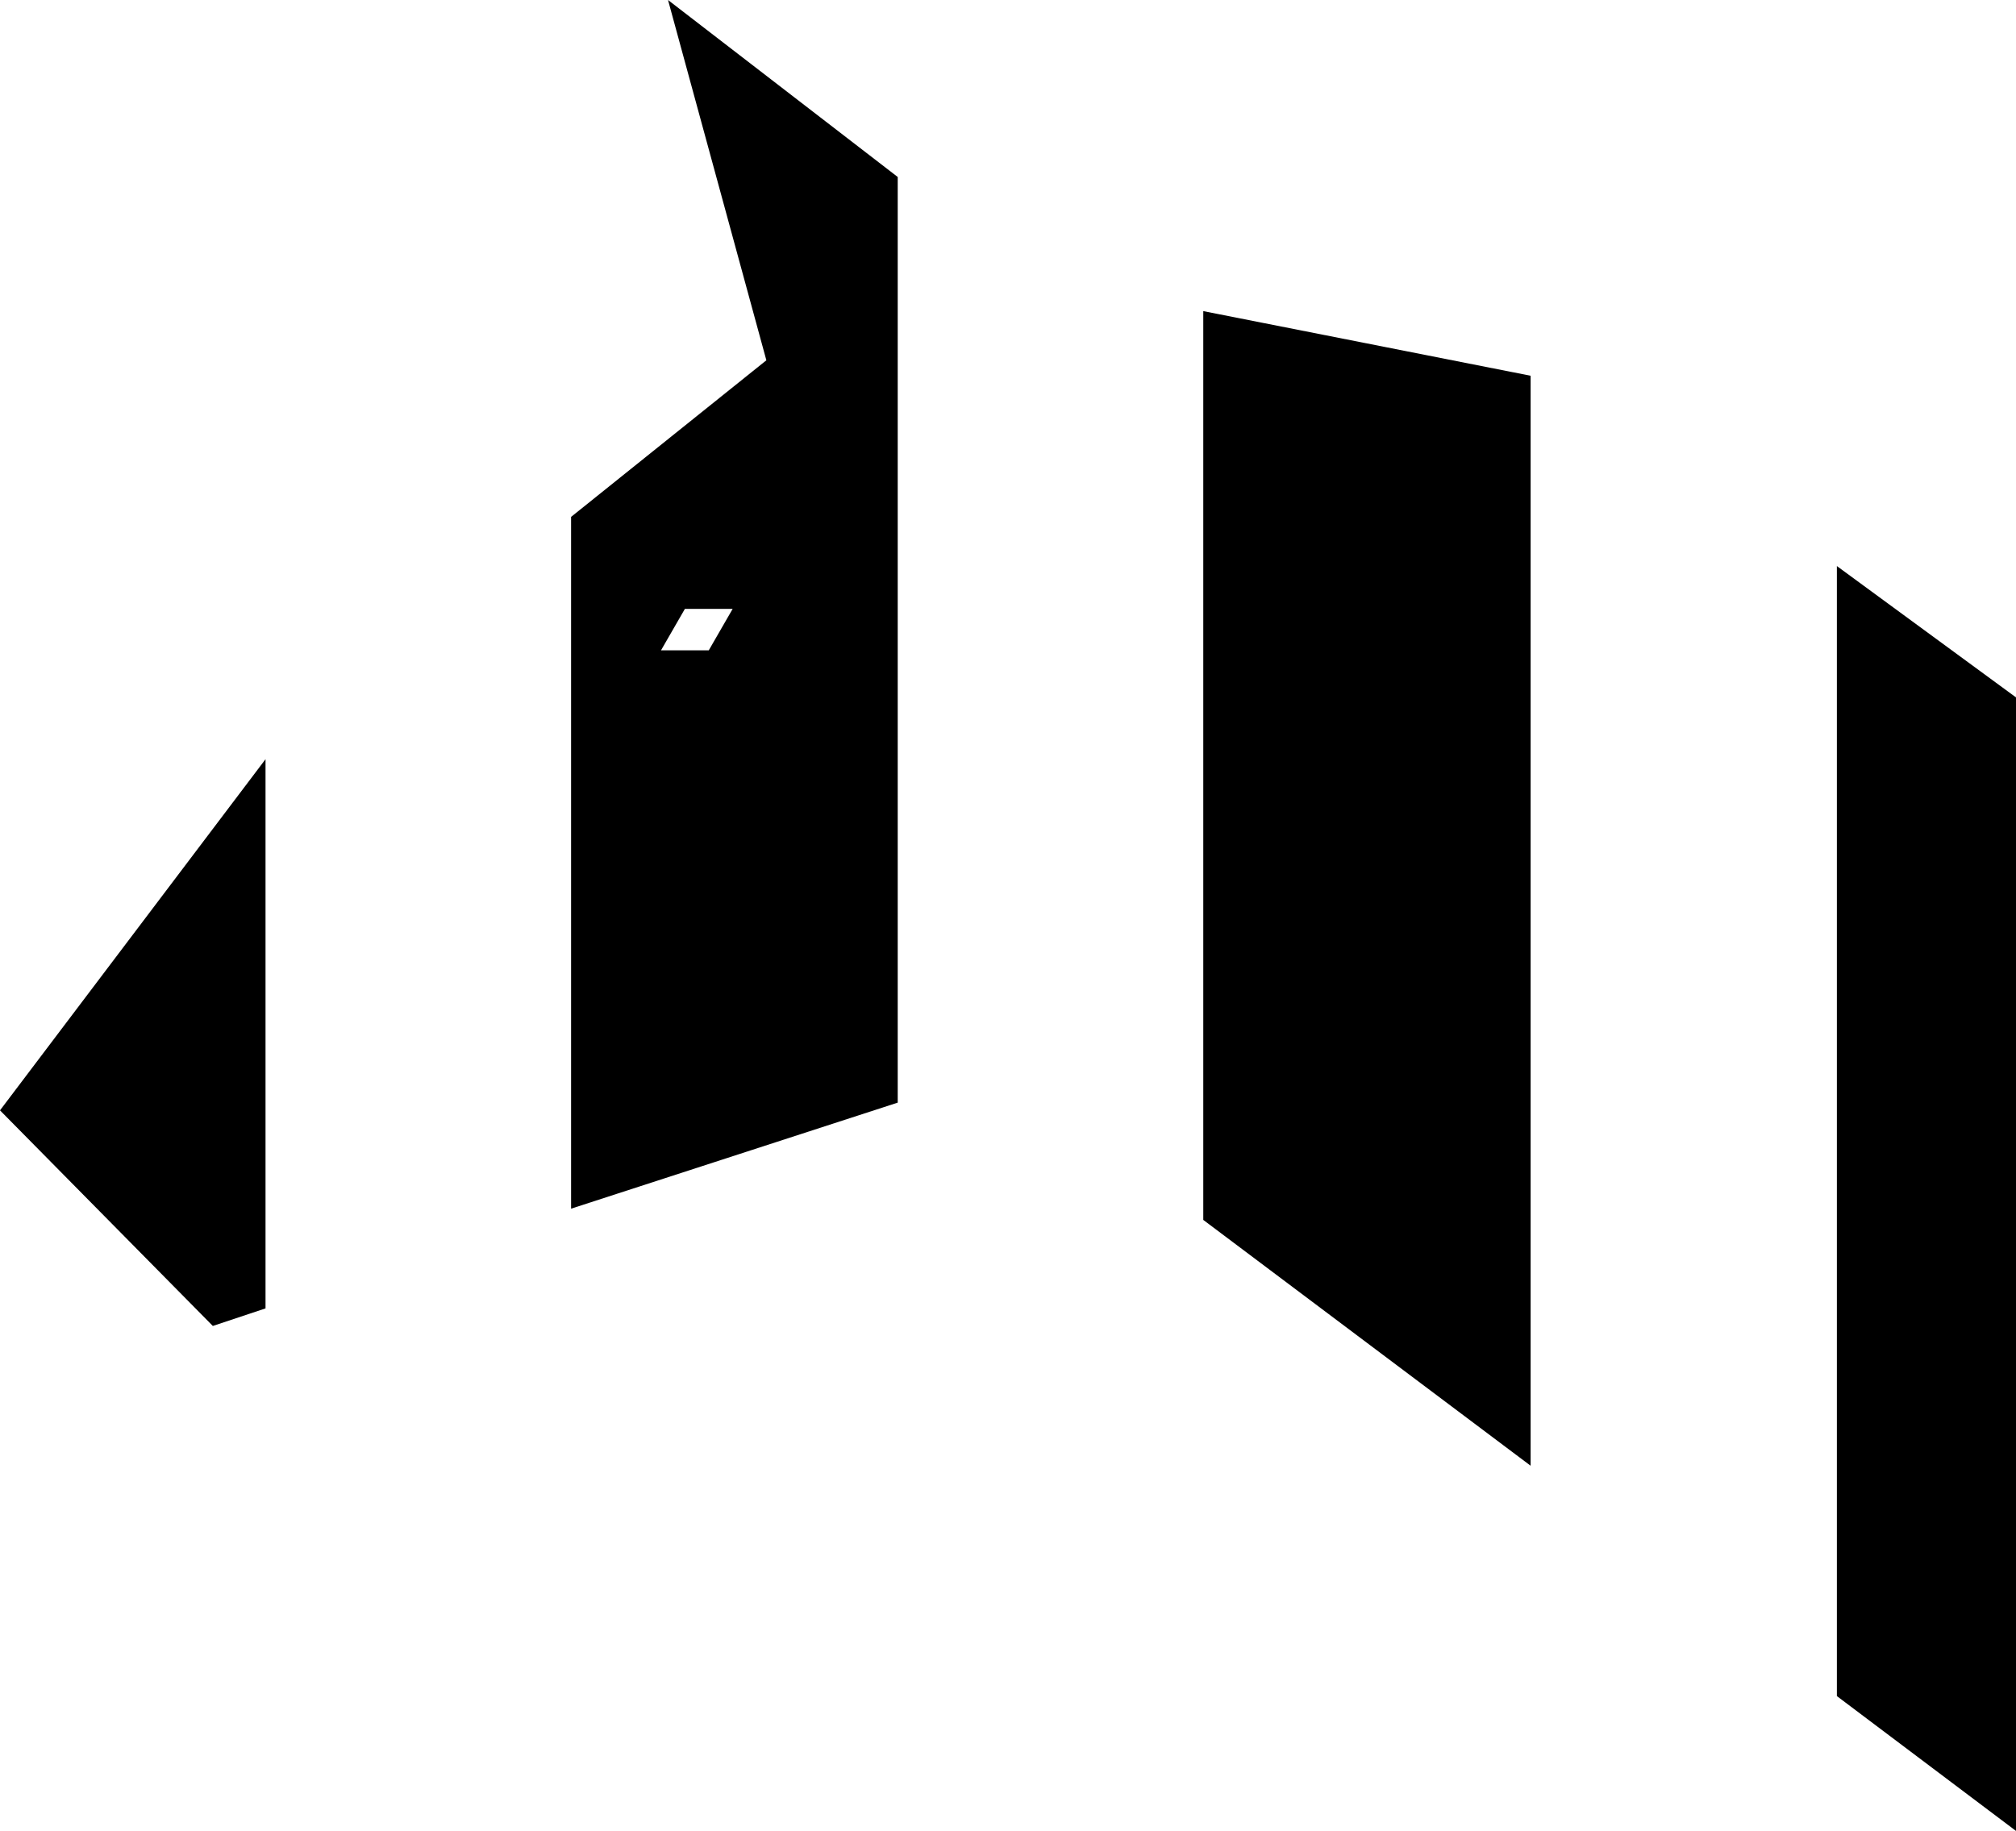
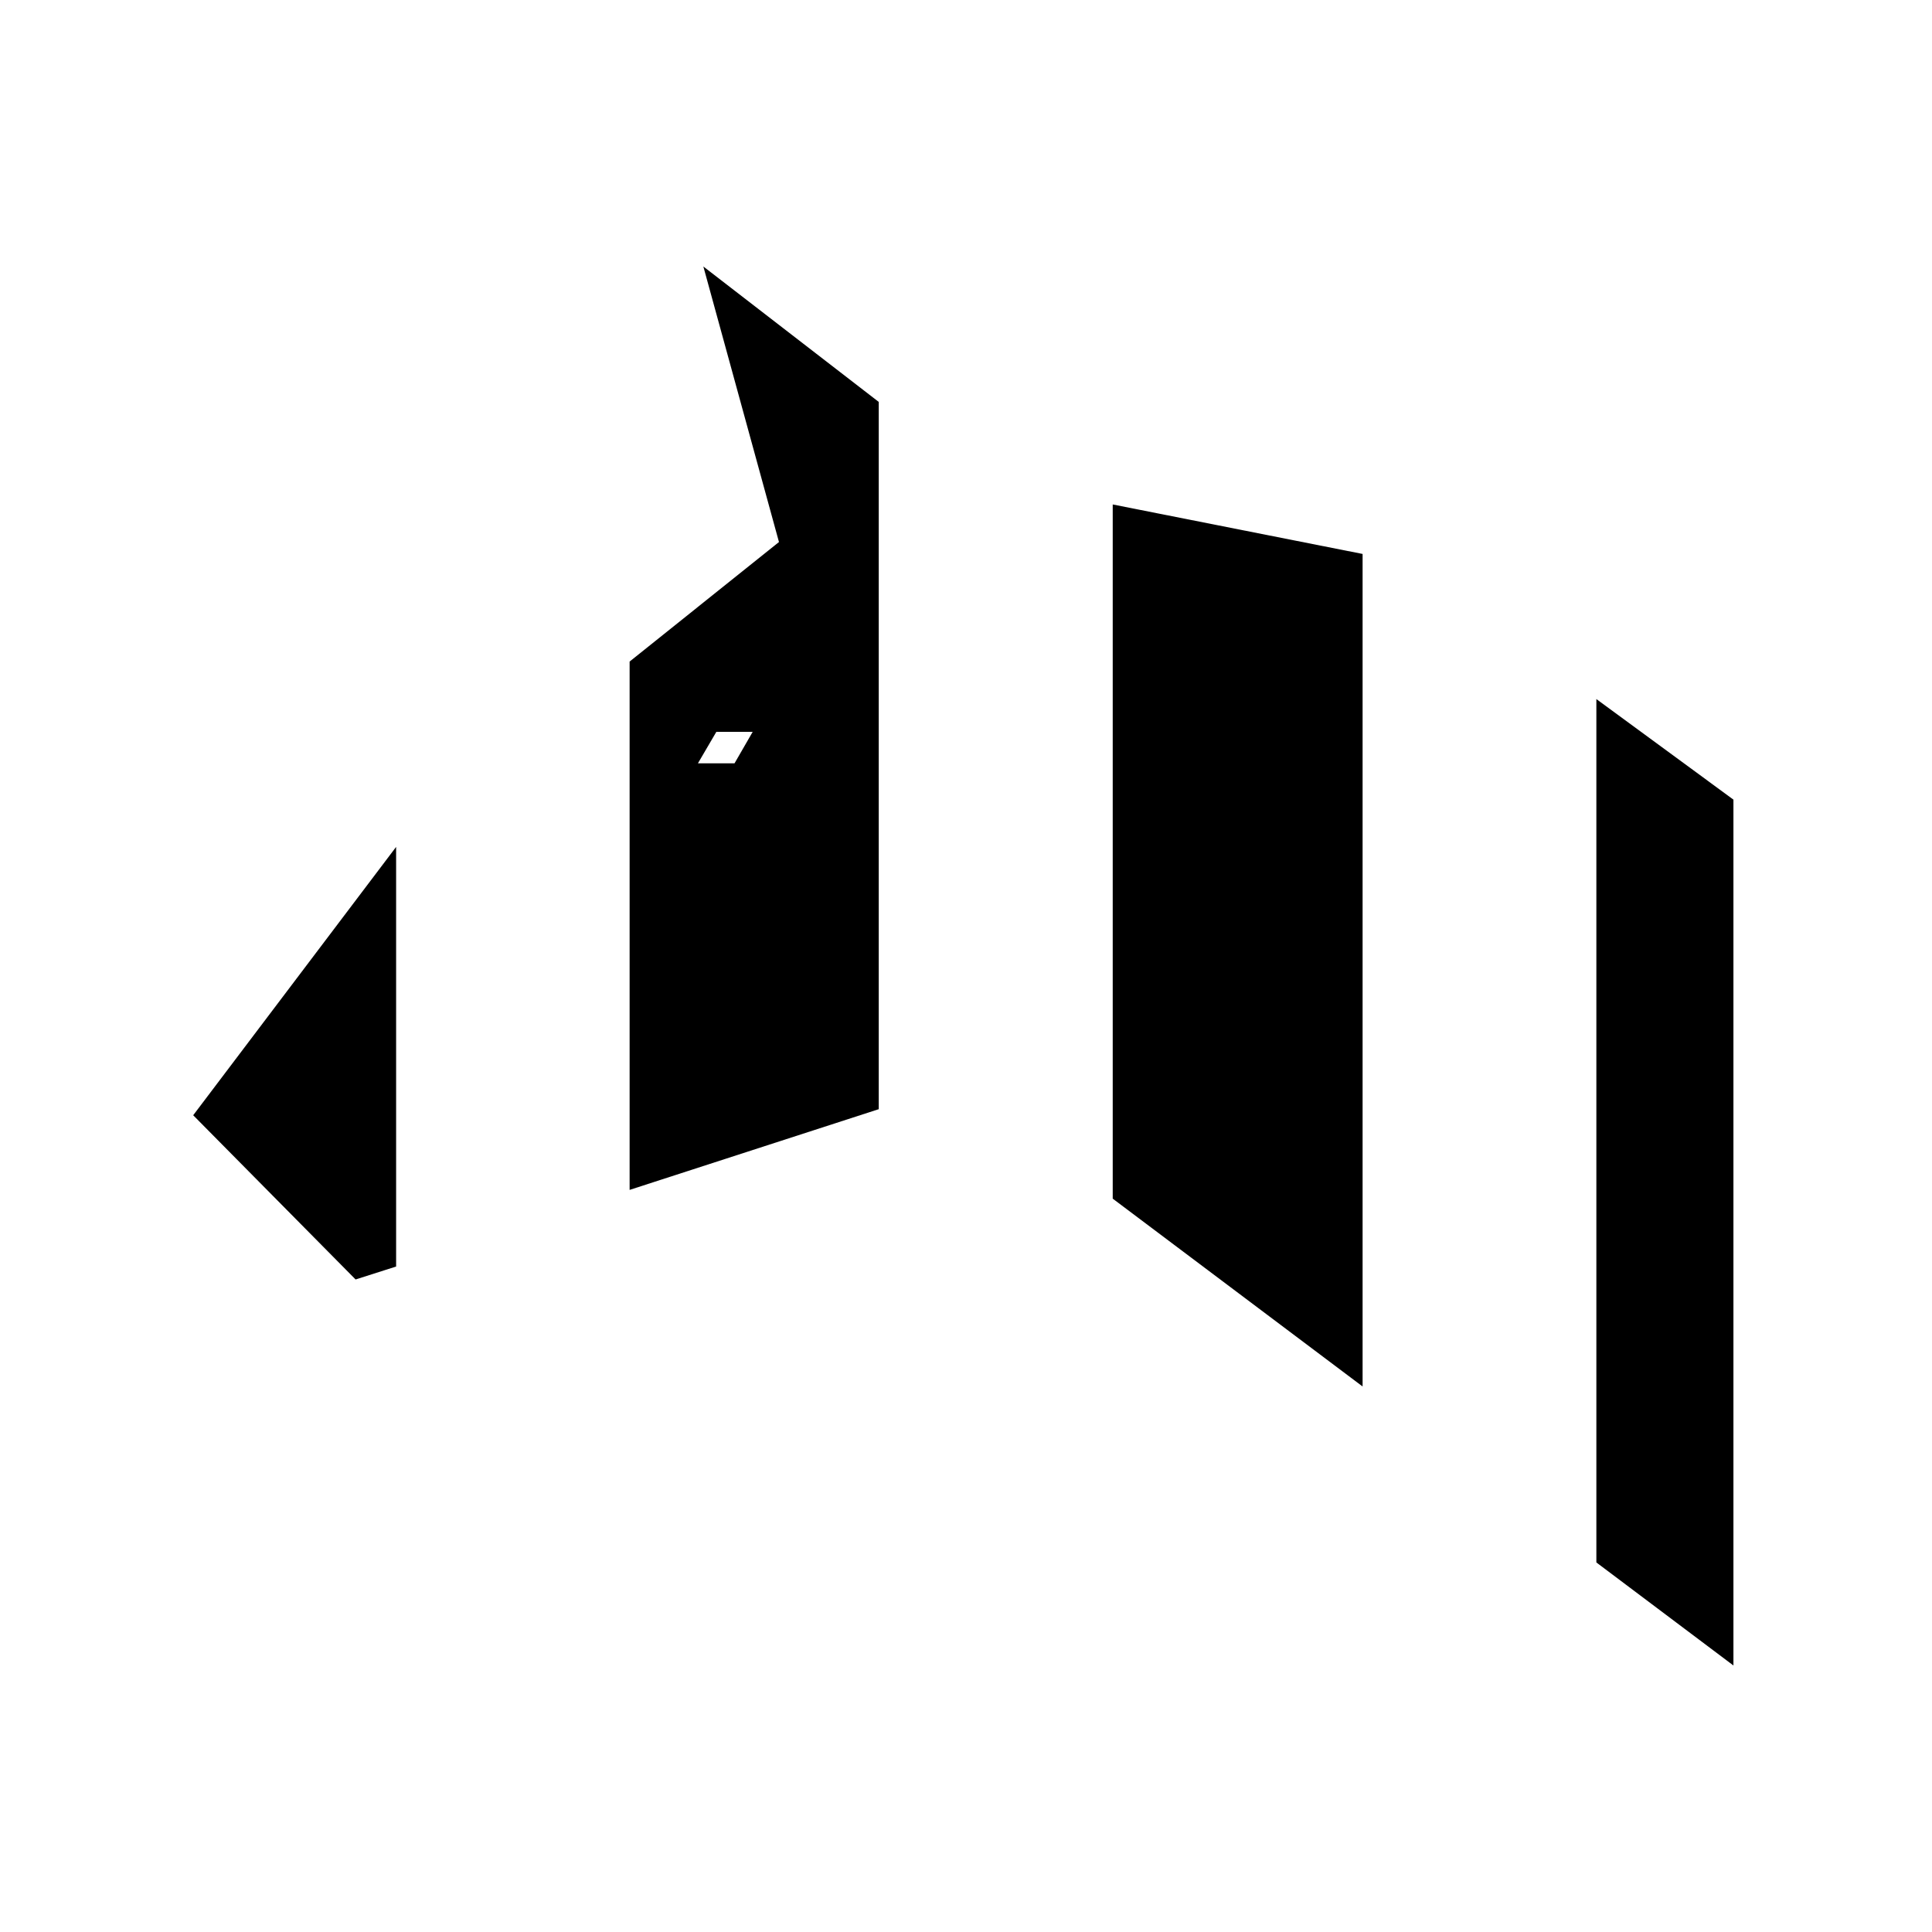
- <svg xmlns="http://www.w3.org/2000/svg" version="1.1" id="Layer_1" x="0px" y="0px" viewBox="0 0 287 260.7" style="enable-background:new 0 0 287 260.7;" xml:space="preserve">
-   <path d="M82.1,73.9v97.2l45-14.7V25.5L96.4,1.7L110,51.6L82.1,73.9z M101.3,93.3h-8.4l4.3-7.3h8.4L101.3,93.3z" />
-   <path d="M81.3,172.1V73.6l27.8-22.3L95.1,0l32.7,25.2V157L81.3,172.1z M82.8,74.2v95.8l43.6-14.3v-130L97.6,3.6l13.2,48.2L82.8,74.2  z M101.6,94h-10l5-8.7h10L101.6,94z M94.1,92.6h6.8l3.4-5.9h-6.8L94.1,92.6z" />
-   <polygon points="217.2,54.1 172.1,45.2 172.1,173.3 217.2,207.3 " />
-   <path d="M217.9,208.7l-46.6-35V44.3l46.6,9.2V208.7z M172.8,173l43.7,32.8V54.7L172.8,46V173z" />
-   <polygon points="262.2,82 262.2,241.1 286.3,259.2 286.3,99.7 " />
-   <path d="M287,260.7l-25.5-19.2V80.6L287,99.3V260.7z M262.9,240.7l22.7,17.1V100.1l-22.7-16.7V240.7z" />
-   <polygon points="37.1,110.2 0.9,158.1 30.4,187.9 37.1,185.8 " />
-   <path d="M30.3,188.8L0,158.1l37.8-50v78.2L30.3,188.8z M1.9,158l28.8,29.1l5.7-1.9v-72.9L1.9,158z" />
+ <svg xmlns="http://www.w3.org/2000/svg" id="Layer_1" data-name="Layer 1" viewBox="0 0 360 360">
+   <path d="M118.08,123.56v97.17l45-14.69V75.12L132.36,51.4,146,101.22ZM137.3,143h-8.42l4.28-7.29h8.42Z" />
+   <path d="M117.32,221.72V123.27L145.15,101,131.06,49.66l32.68,25.23V206.68Zm1.43-97.82v95.85l43.56-14.27v-130l-28.69-22.2,13.2,48.23Zm18.89,19.76h-10l5-8.72h10Zm-7.59-1.43h6.82l3.38-5.86h-6.77Z" />
+   <polygon points="253.18 103.77 208.05 94.84 208.05 223 253.18 256.93 253.18 103.77" />
+   <path d="M253.9,258.35l-46.56-35V94l46.56,9.22Zm-45.14-35.66,43.72,32.81V104.36l-43.72-8.65Z" />
+   <polygon points="298.18 131.68 298.18 290.74 322.29 308.88 322.29 149.38 298.18 131.68" />
+   <path d="M323,310.34l-25.54-19.2V130.26L323,149Zm-24.11-20,22.68,17.12V149.75l-22.68-16.67Z" />
+   <polygon points="73.1 159.9 36.94 207.74 66.45 237.6 73.1 235.43 73.1 159.9" />
+   <path d="M66.26,238.41,36,207.81l37.81-50V236ZM37.89,207.62l28.76,29.11,5.7-1.87V162Z" />
</svg>
